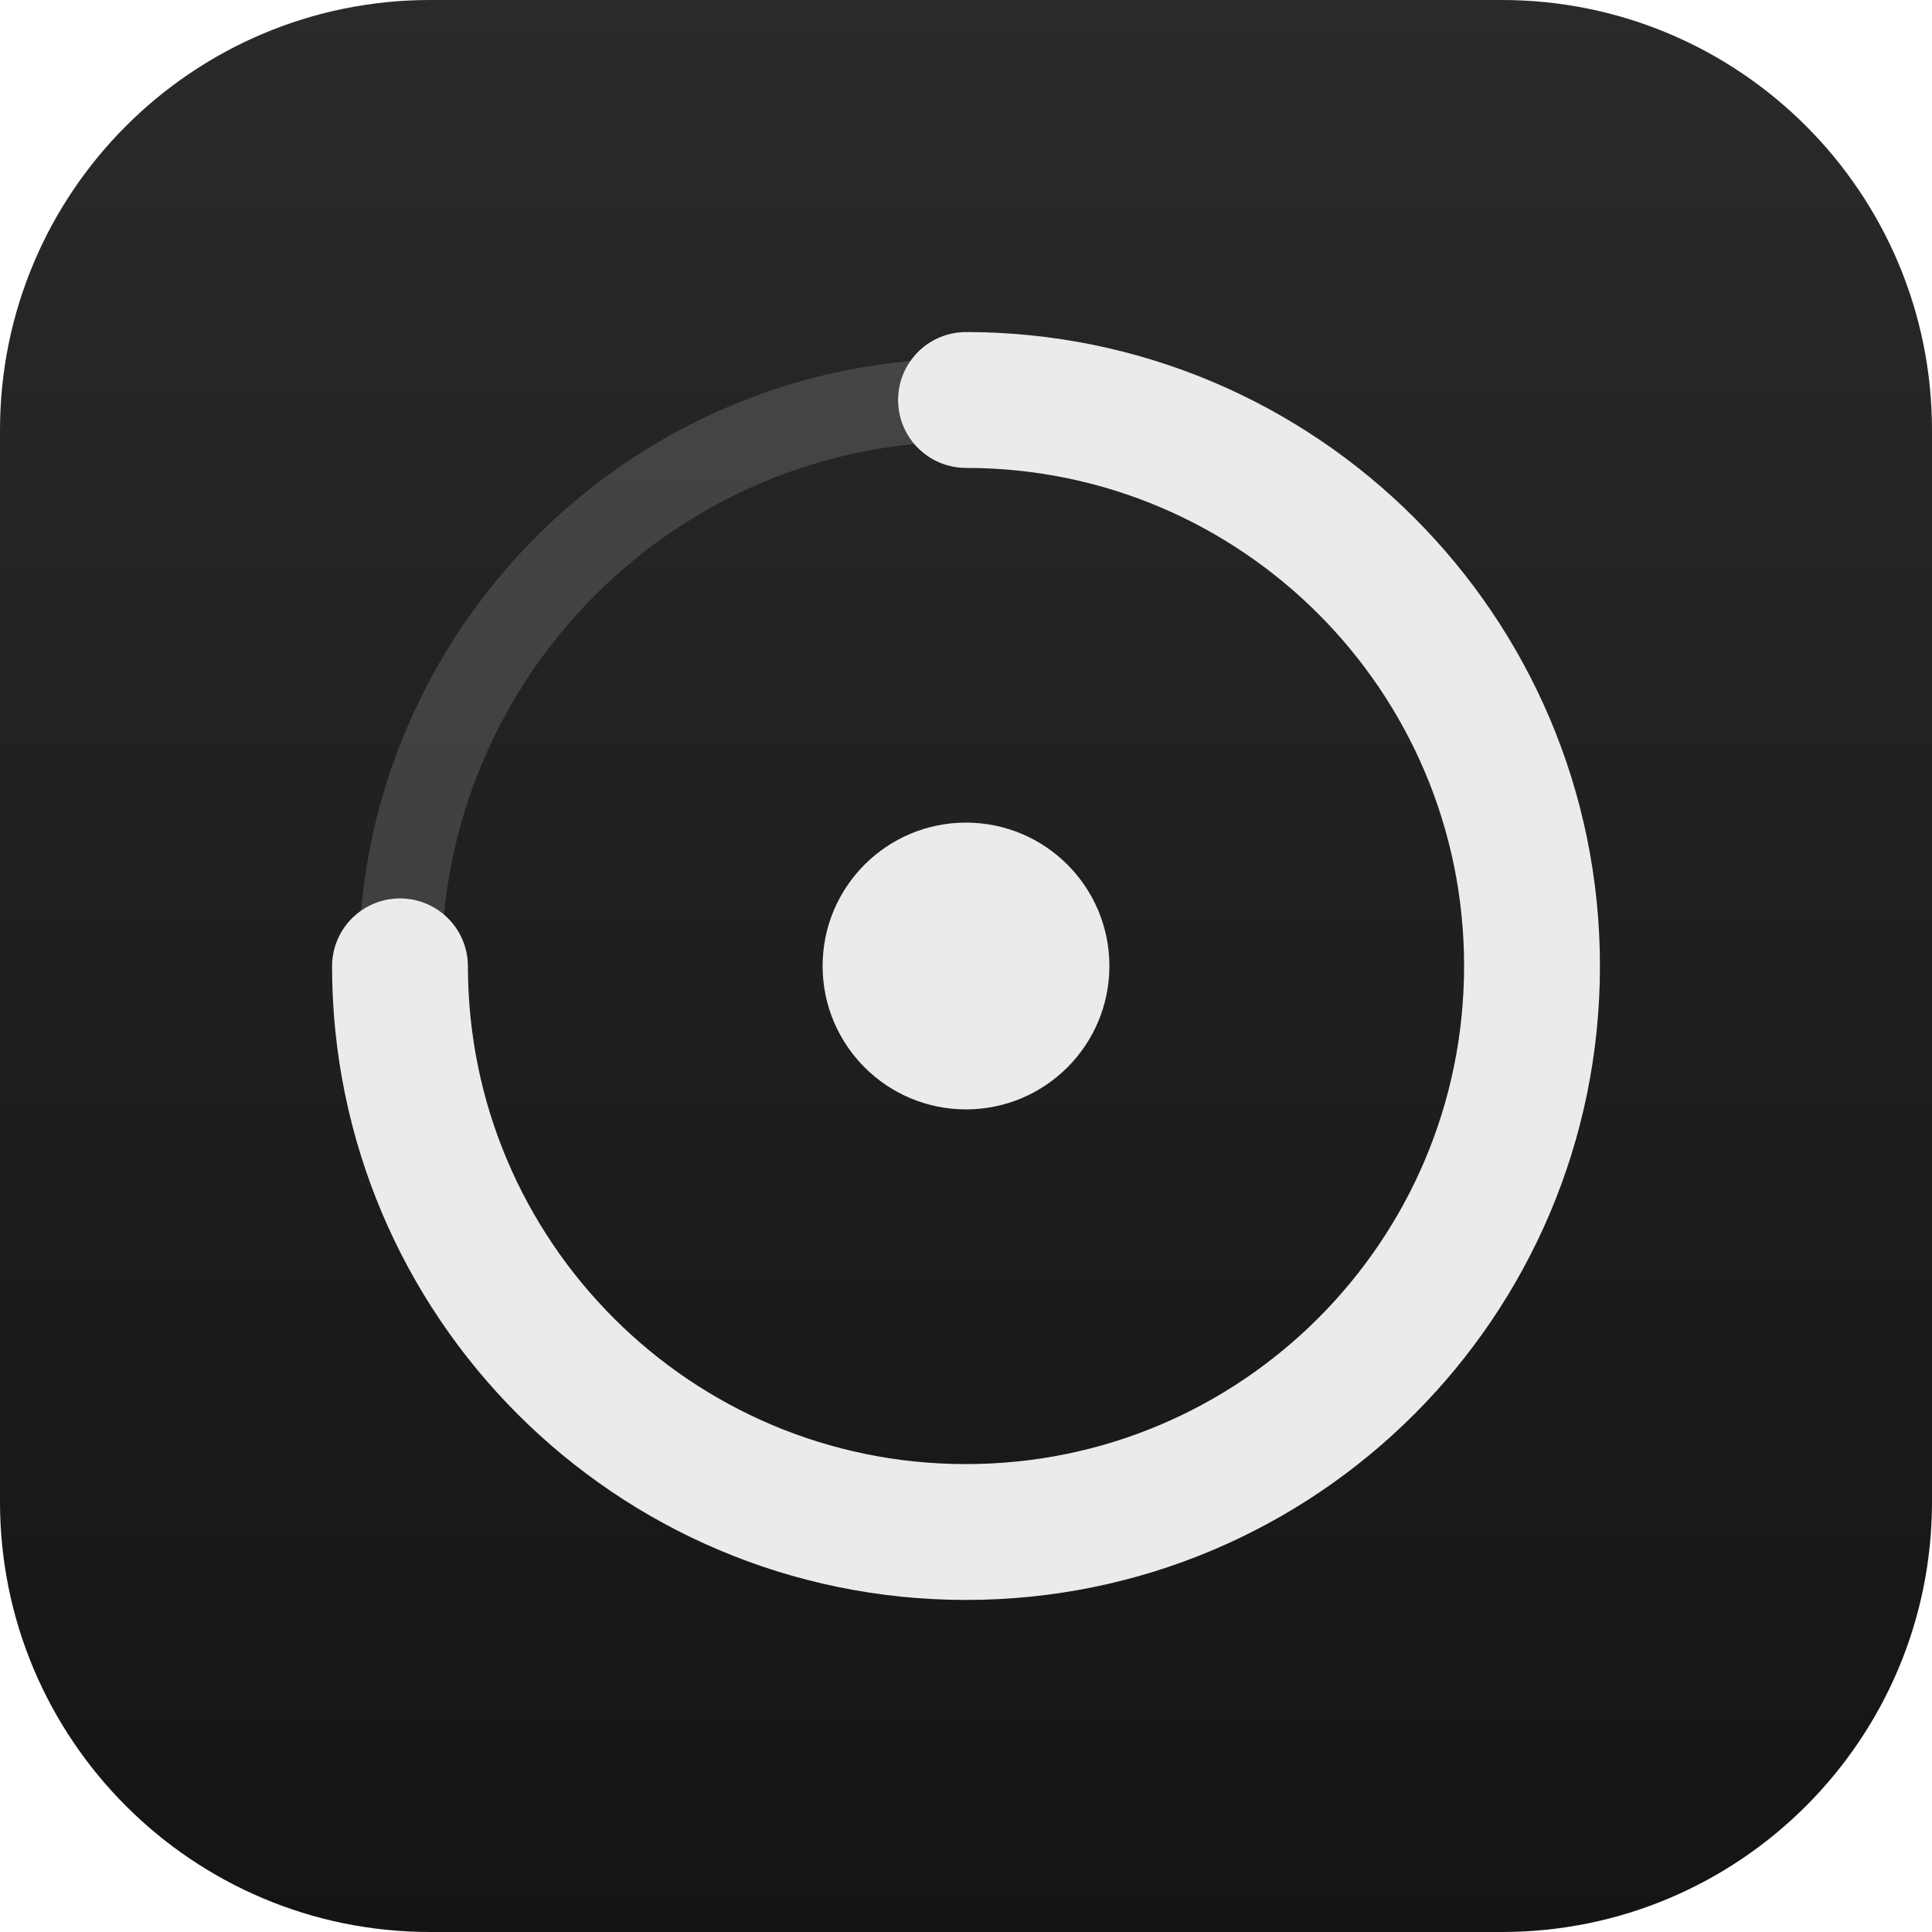
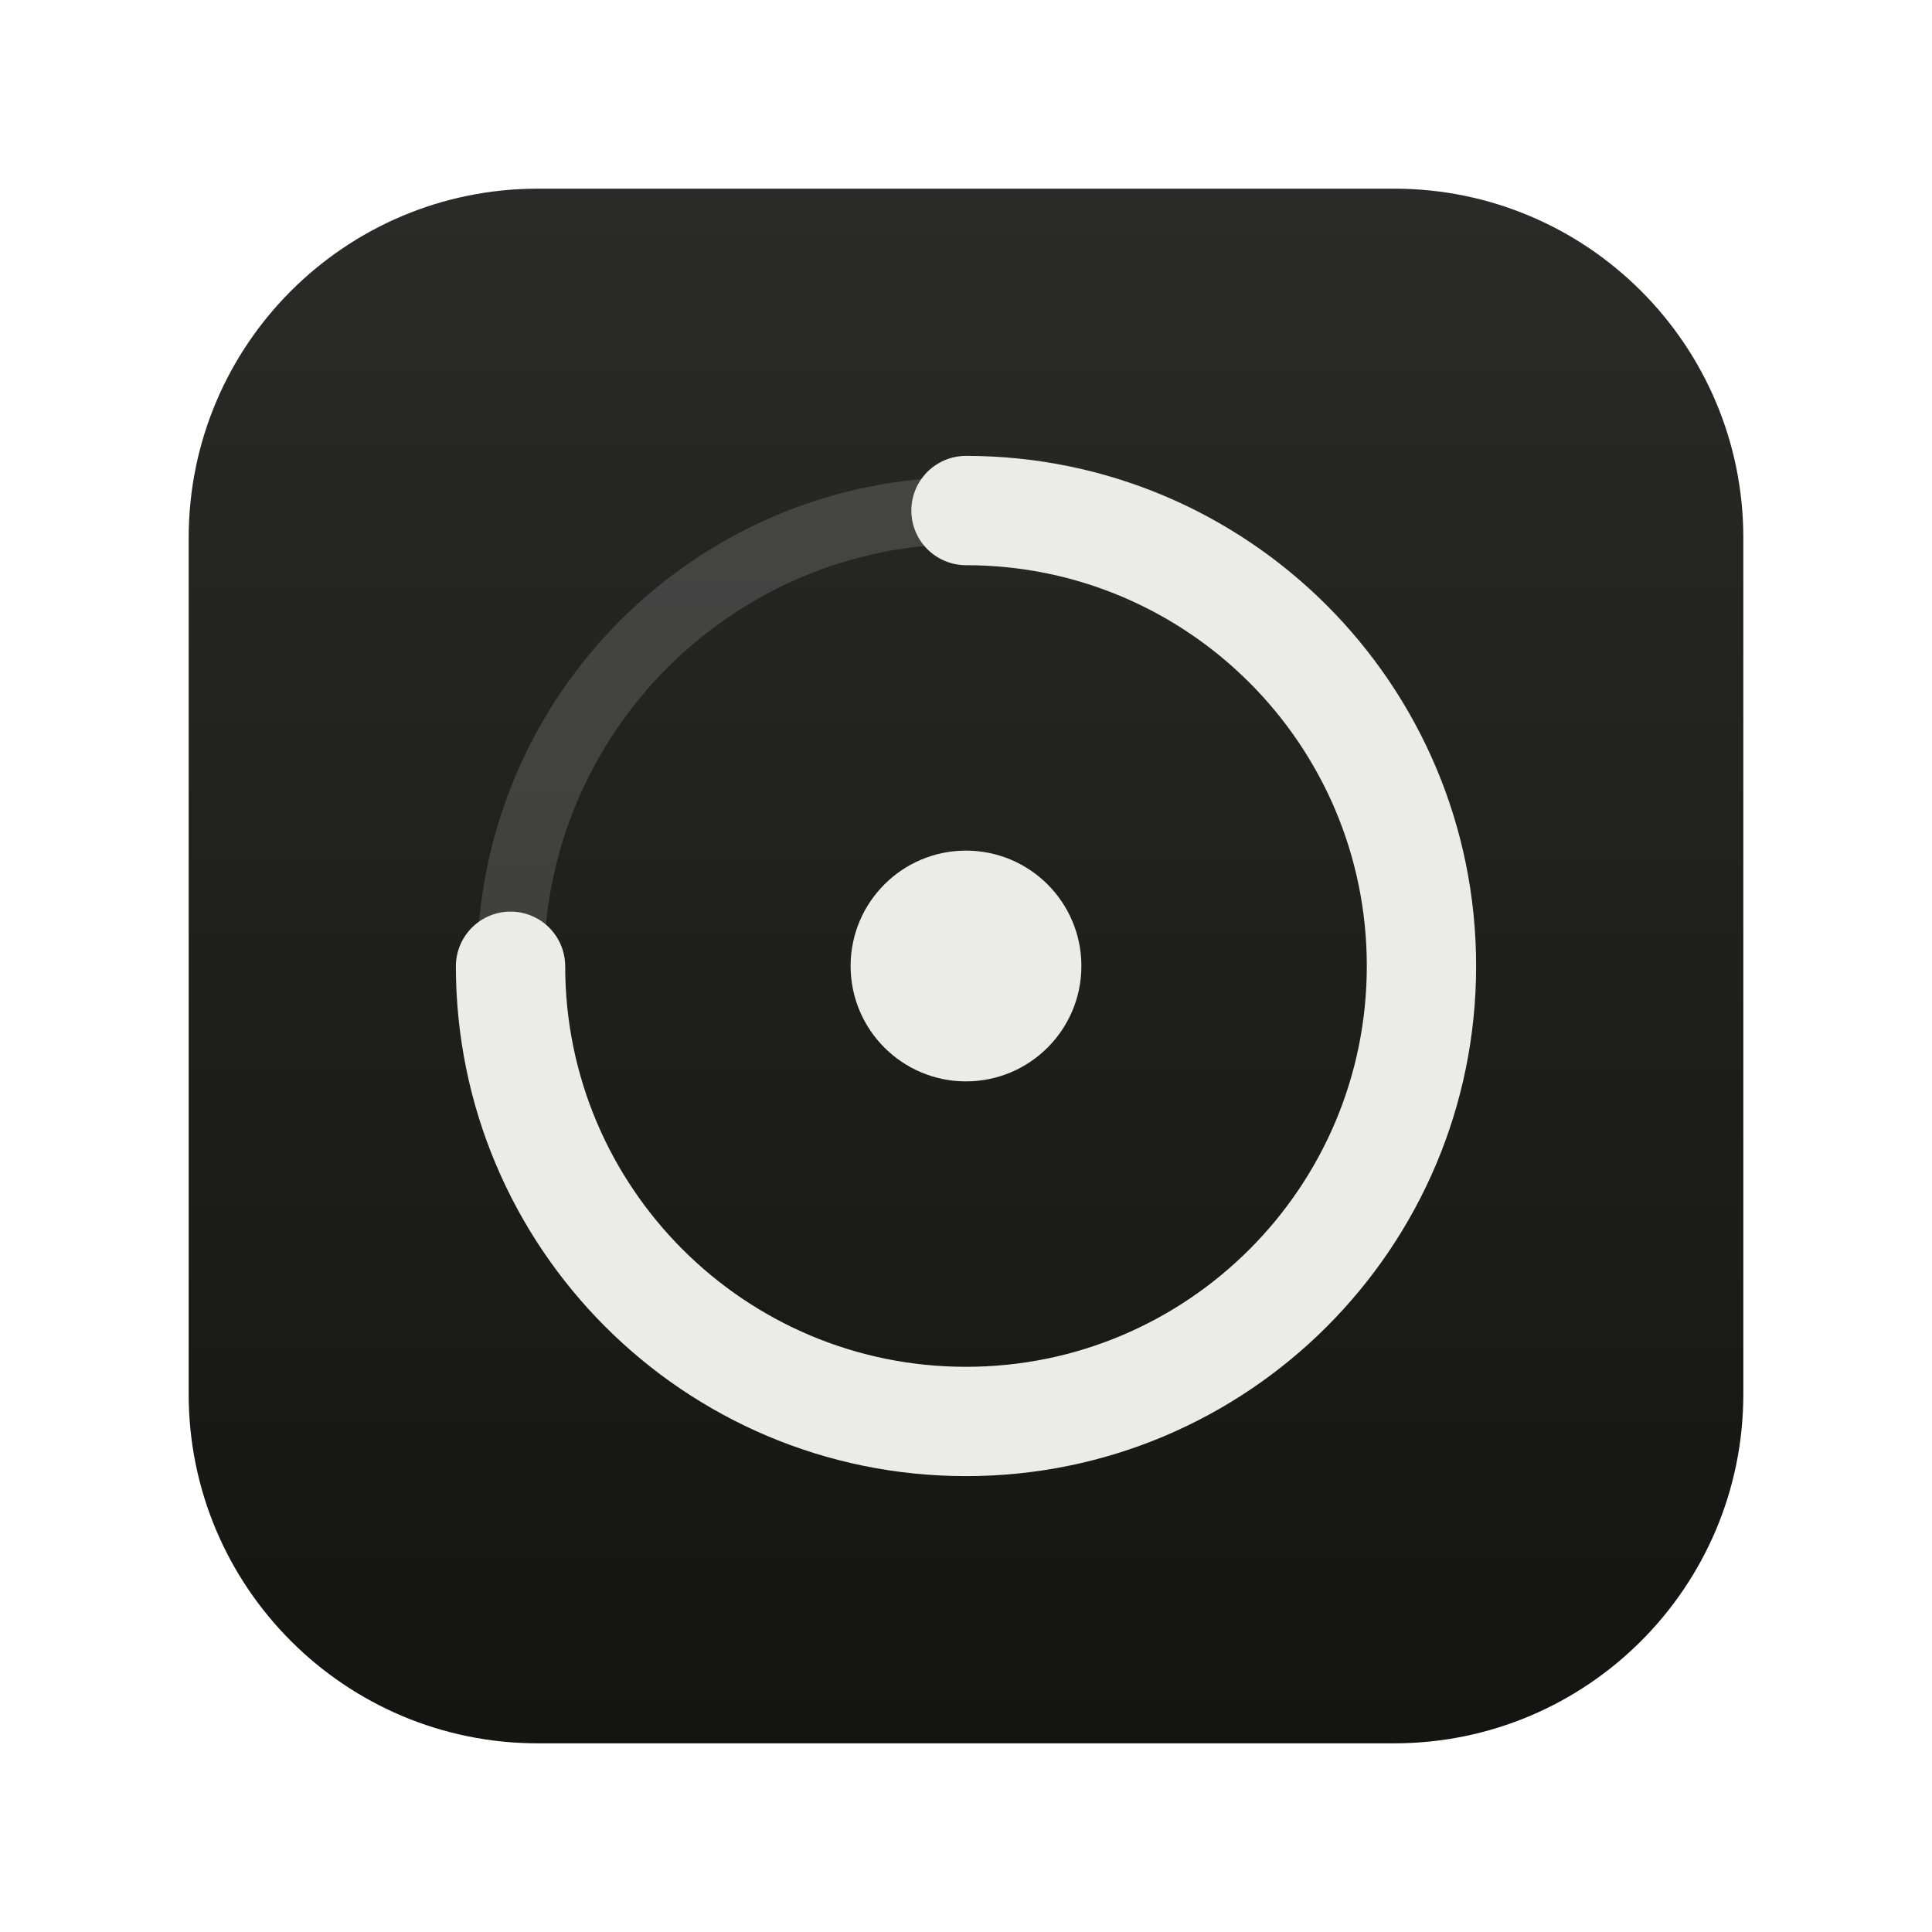
<svg xmlns="http://www.w3.org/2000/svg" viewBox="0 0 1024 1024">
  <defs>
    <linearGradient id="tile" x1="0" y1="0" x2="0" y2="1">
      <stop offset="0" stop-color="#2a2a28" />
      <stop offset="1" stop-color="#141413" />
    </linearGradient>
  </defs>
-   <rect width="1024" height="1024" rx="228" fill="url(#tile)" />
-   <circle cx="512" cy="512" r="300" fill="none" stroke="#ebebe9" stroke-opacity="0.16" stroke-width="44" />
-   <circle cx="512" cy="512" r="300" fill="none" stroke="#ebebe9" stroke-width="72" stroke-linecap="round" stroke-dasharray="1413.7 1884.96" transform="rotate(-90 512 512)" />
-   <circle cx="512" cy="512" r="76" fill="#ebebe9" />
+   <g transform="translate(100 100) scale(0.8046875)">
+     <rect width="1024" height="1024" rx="230" fill="url(#tile)" />
+     <circle cx="512" cy="512" r="300" fill="none" stroke="#ebebe9" stroke-opacity="0.16" stroke-width="44" />
+     <circle cx="512" cy="512" r="300" fill="none" stroke="#ebebe9" stroke-width="72" stroke-linecap="round" stroke-dasharray="1413.7 1884.96" transform="rotate(-90 512 512)" />
+     <circle cx="512" cy="512" r="76" fill="#ebebe9" />
+   </g>
</svg>
